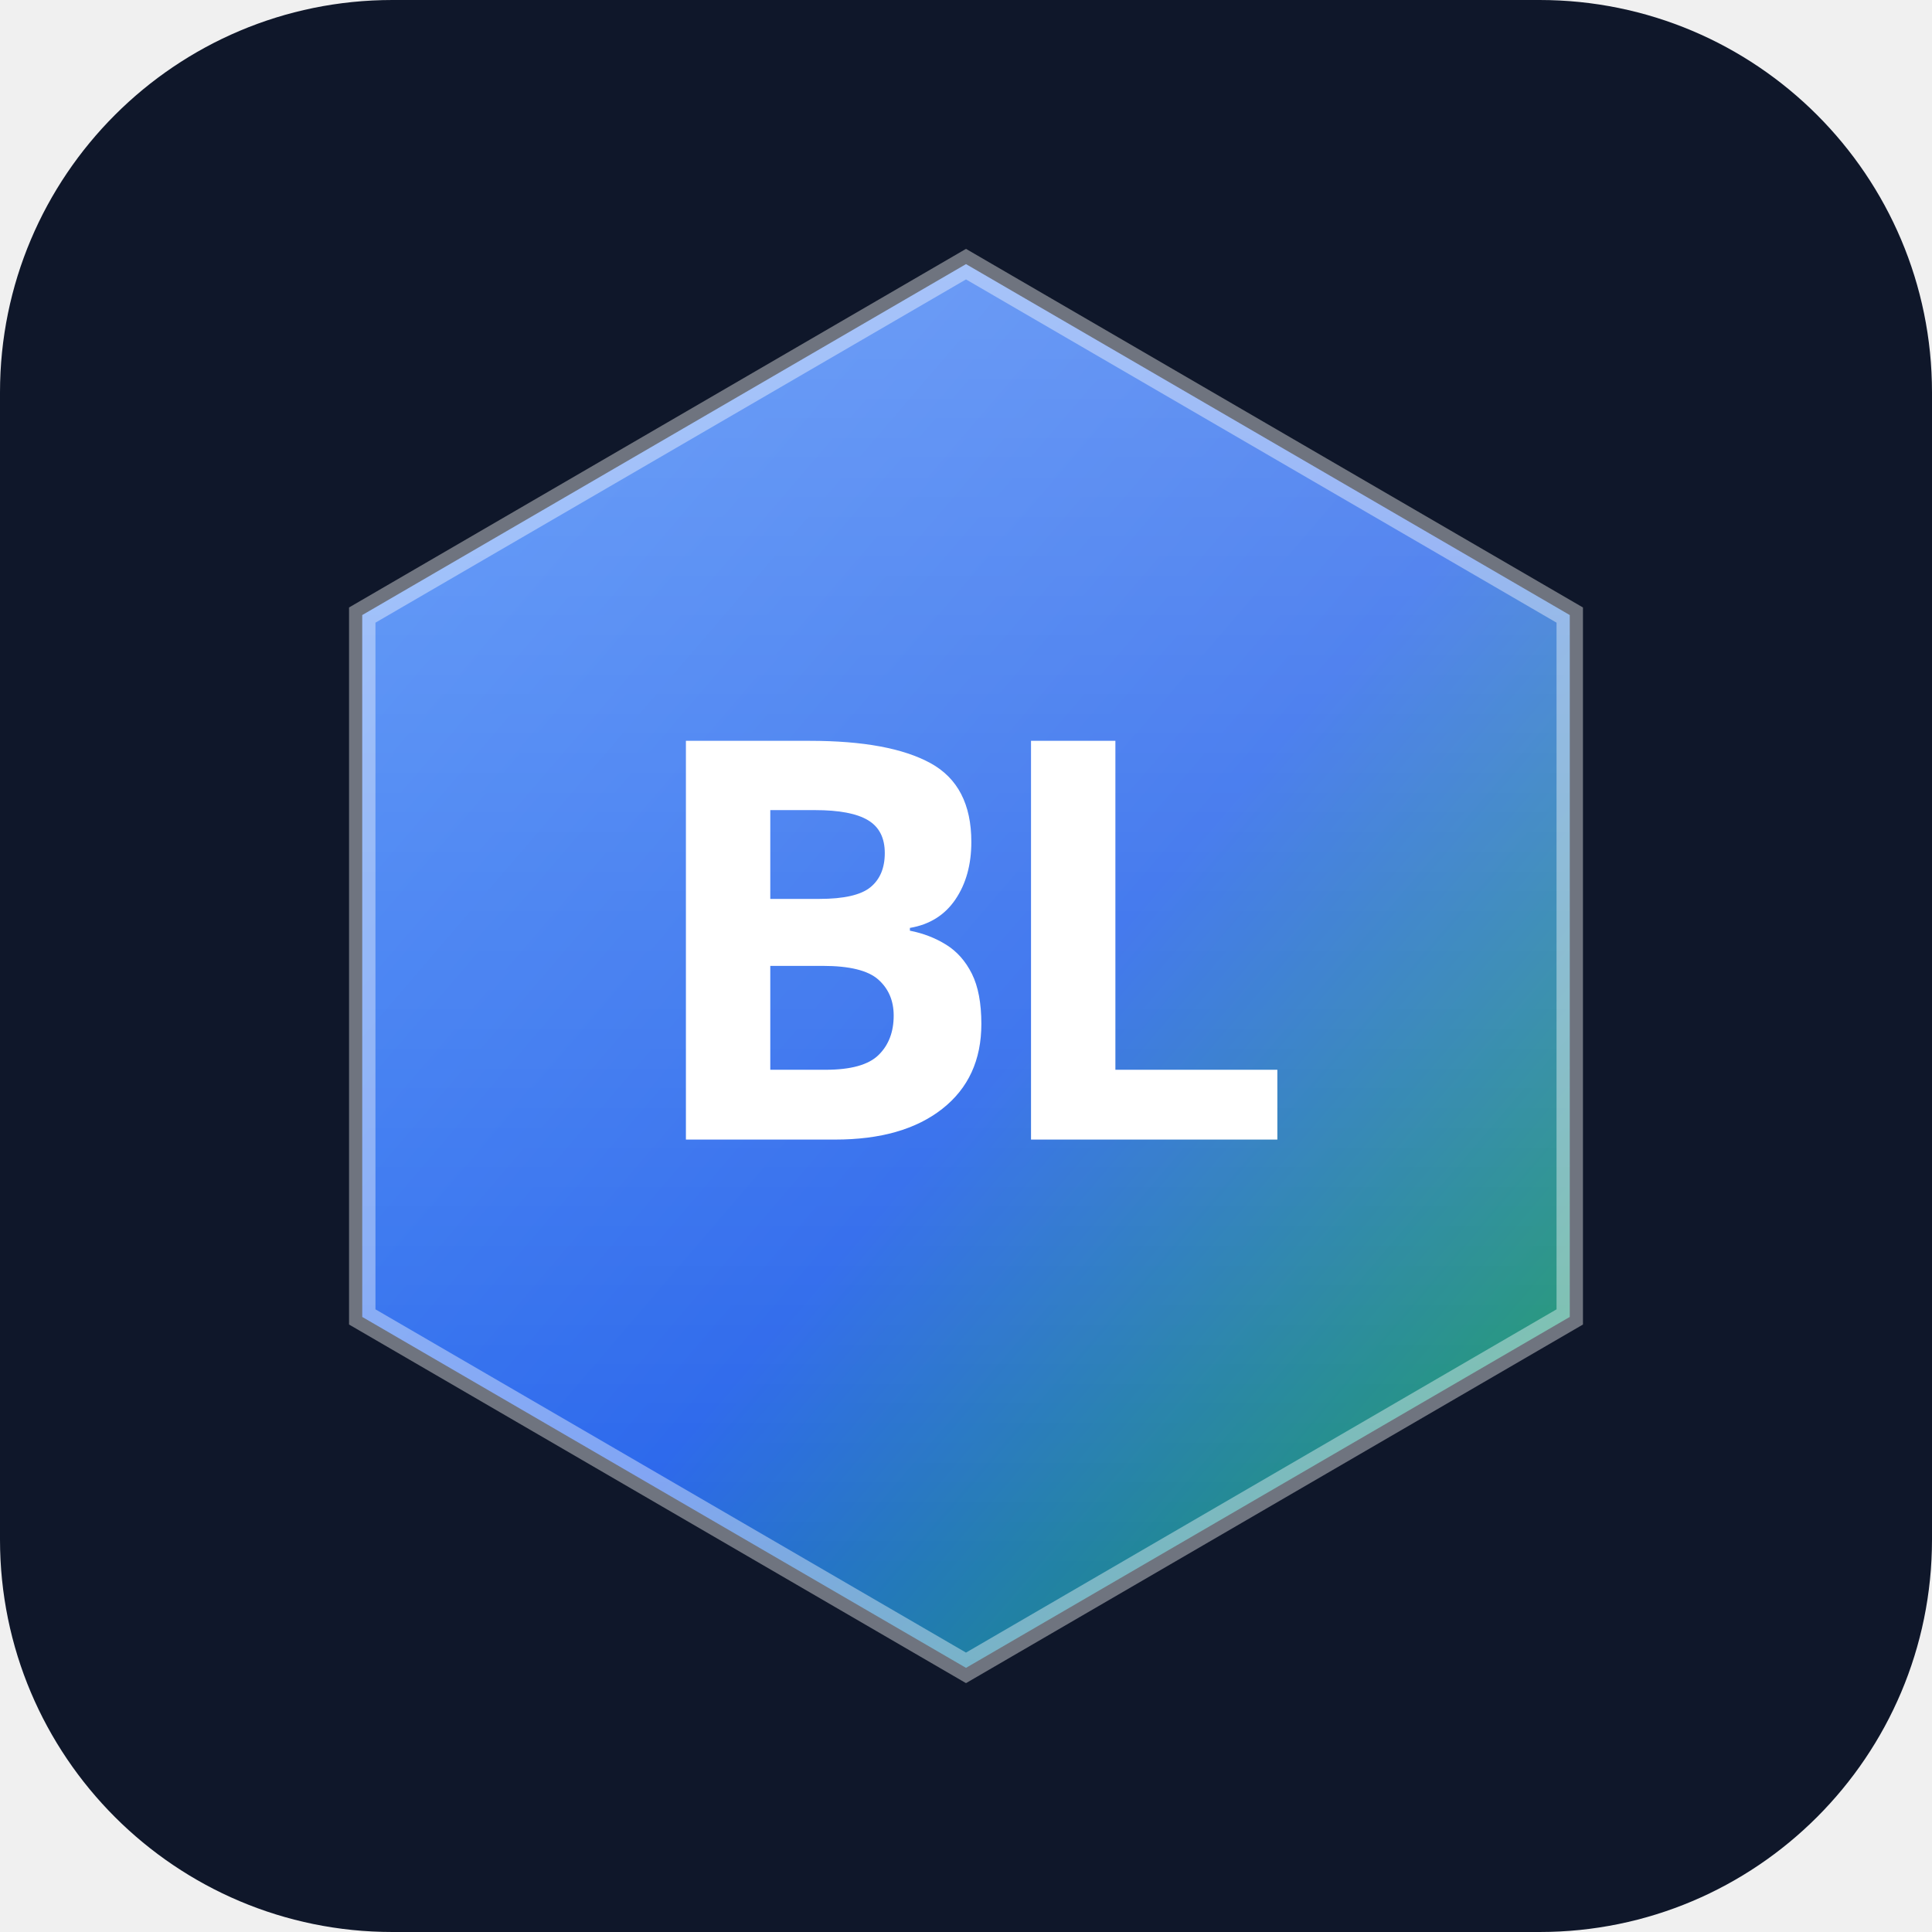
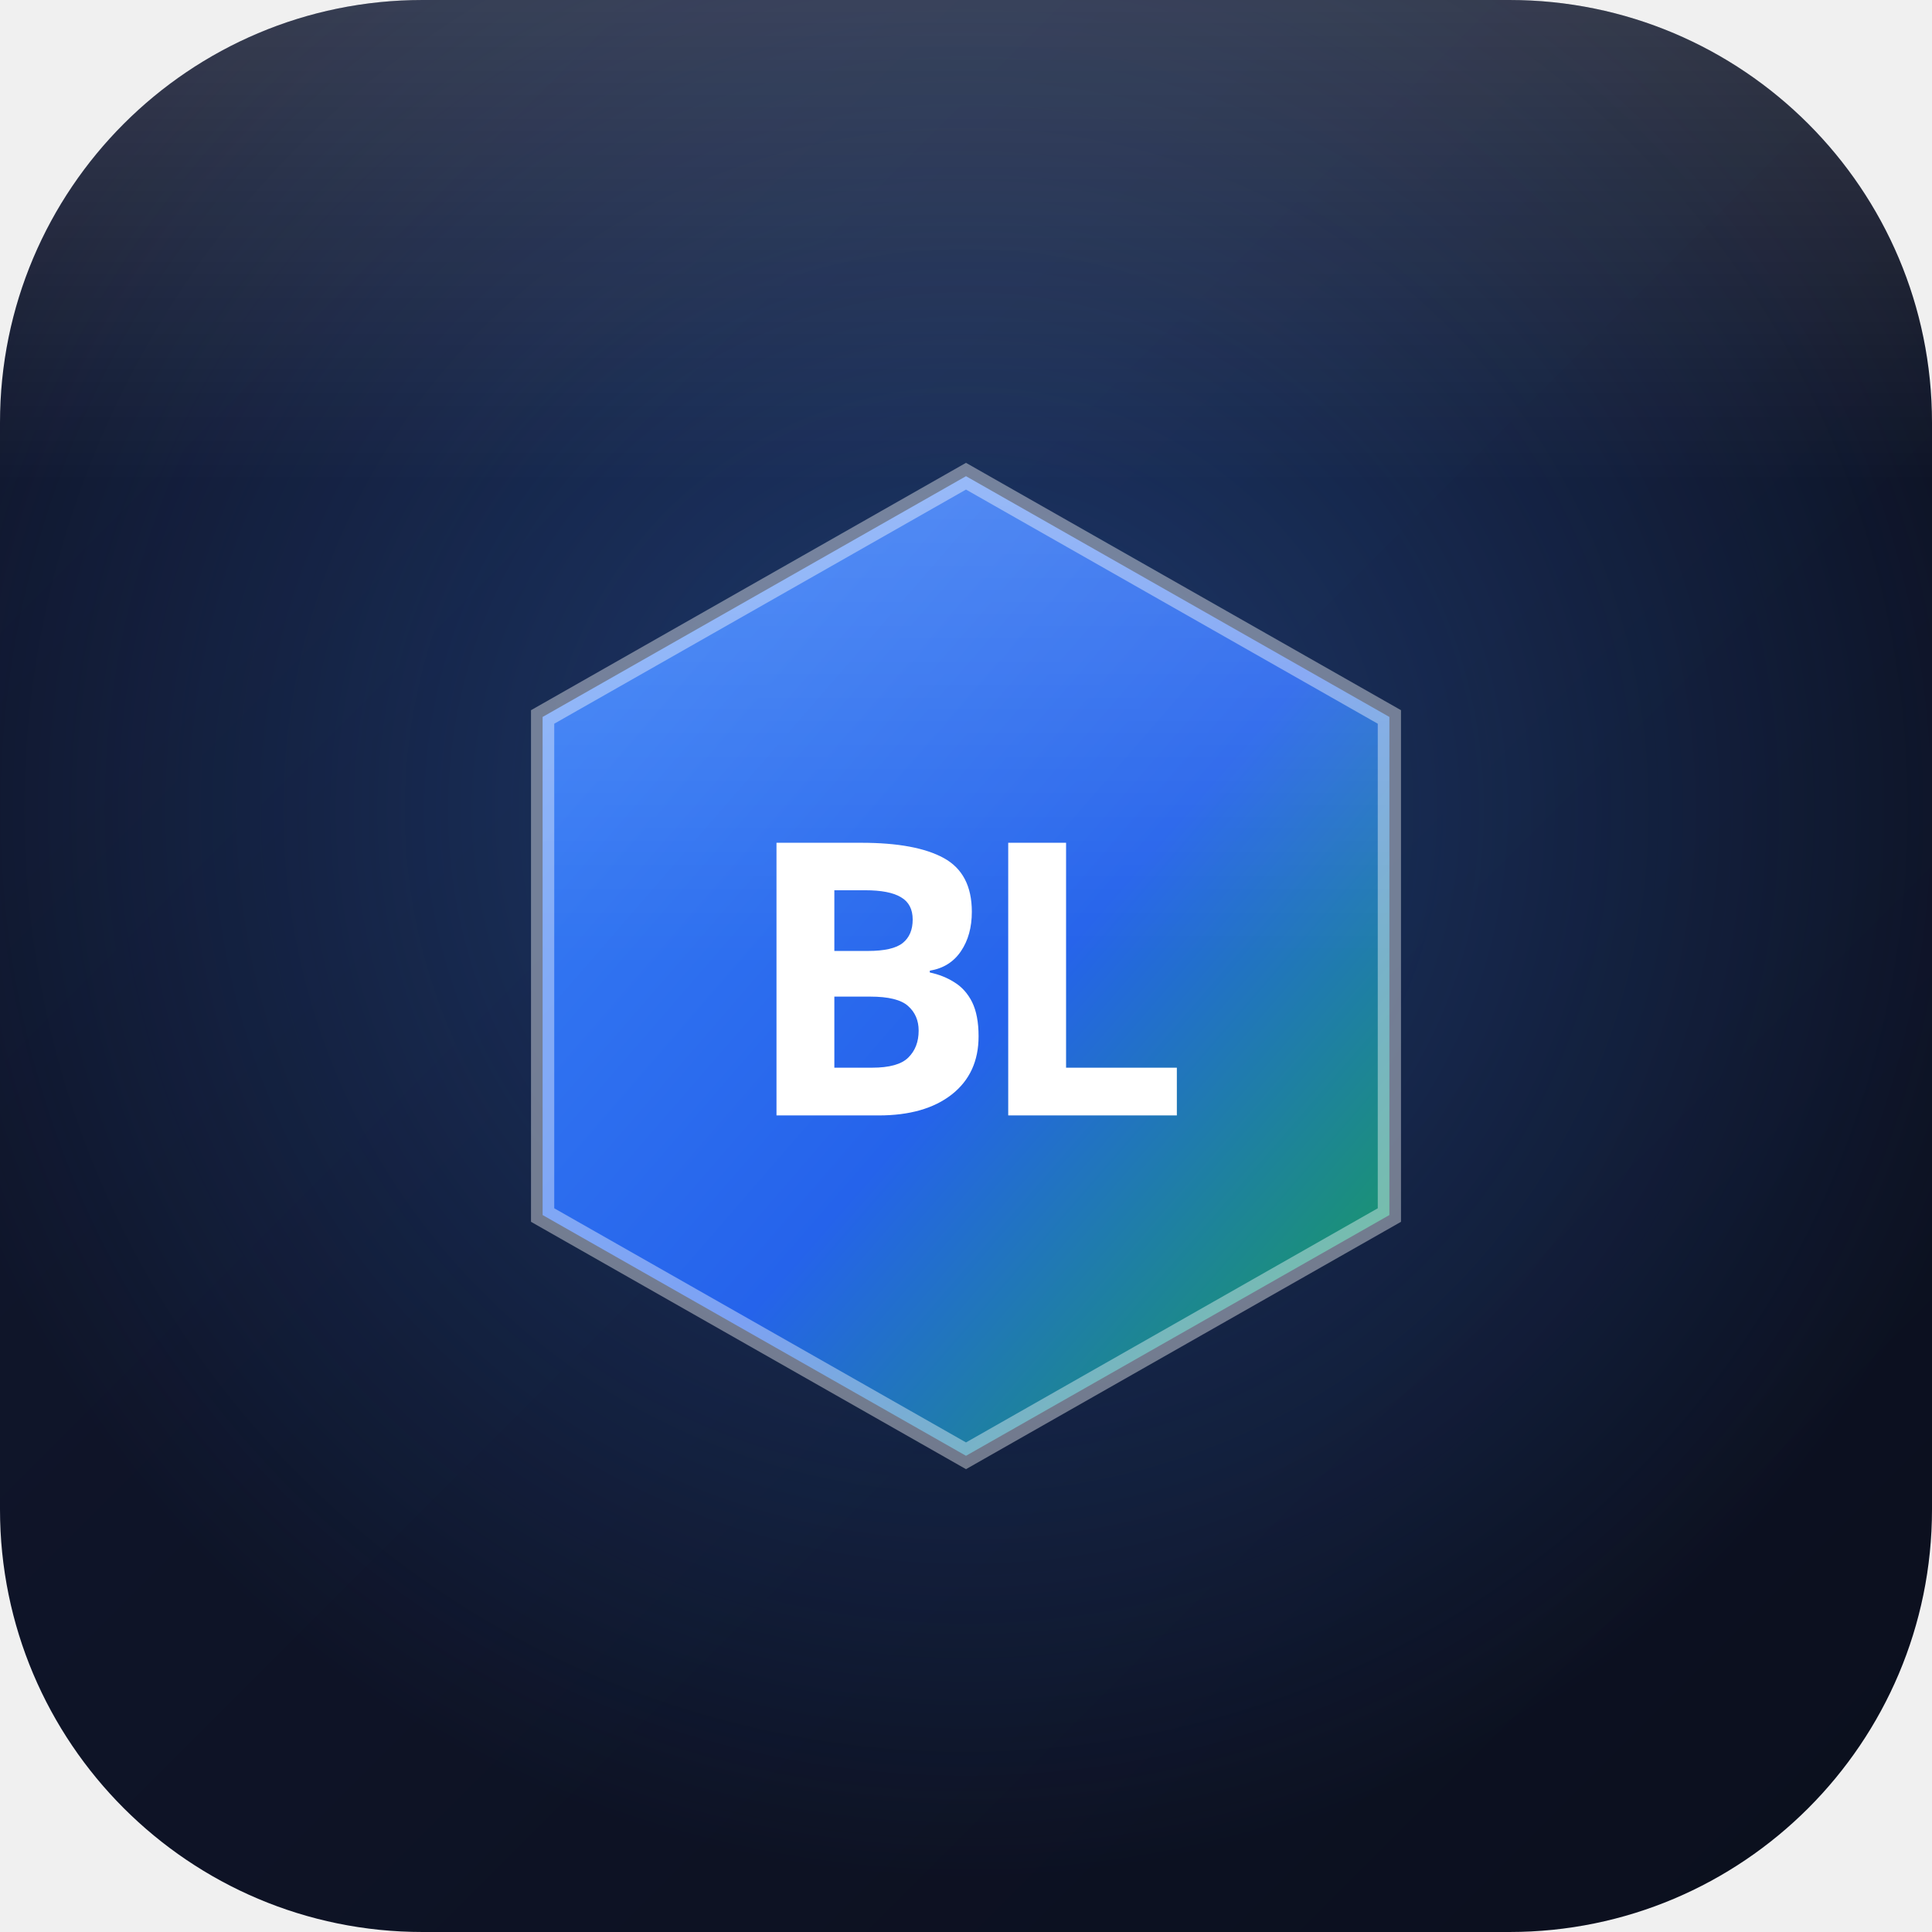
- <svg xmlns="http://www.w3.org/2000/svg" viewBox="0 0 512 512">
+ <svg xmlns="http://www.w3.org/2000/svg" width="512" height="512" viewBox="0 0 512 512" role="img" aria-label="PT. Bioli Lestari">
  <defs>
-     <linearGradient id="g" x1="0" y1="0" x2="1" y2="1">
+     <linearGradient id="bg" x1="0" y1="0" x2="1" y2="1">
+       <stop offset="0" stop-color="#111830" />
+       <stop offset="1" stop-color="#0b0f1d" />
+     </linearGradient>
+     <linearGradient id="hex" x1="0" y1="0" x2="1" y2="1">
      <stop offset="0" stop-color="#3b82f6" />
-       <stop offset=".55" stop-color="#2563eb" />
+       <stop offset="0.55" stop-color="#2563eb" />
      <stop offset="1" stop-color="#16a34a" />
    </linearGradient>
-     <linearGradient id="g2" x1="0" y1="0" x2="0" y2="1">
-       <stop offset="0" stop-color="rgba(255,255,255,.28)" />
-       <stop offset="1" stop-color="rgba(255,255,255,0)" />
+     <linearGradient id="gloss" x1="0" y1="0" x2="0" y2="1">
+       <stop offset="0" stop-color="#ffffff" stop-opacity="0.16" />
+       <stop offset="0.5" stop-color="#ffffff" stop-opacity="0" />
    </linearGradient>
+     <radialGradient id="glow" cx="50%" cy="42%" r="55%">
+       <stop offset="0" stop-color="#3b82f6" stop-opacity="0.35" />
+       <stop offset="1" stop-color="#3b82f6" stop-opacity="0" />
+     </radialGradient>
+     <clipPath id="rr">
+       <rect width="512" height="512" rx="112" ry="112" />
+     </clipPath>
  </defs>
-   <rect width="512" height="512" rx="104" fill="#0f172a" />
-   <path d="M256 70 L416 163 V349 L256 442 L96 349 V163 Z" fill="url(#g)" />
-   <path d="M256 70 L416 163 V349 L256 442 L96 349 V163 Z" fill="url(#g2)" />
-   <path d="M256 70 L416 163 V349 L256 442 L96 349 V163 Z" fill="none" stroke="rgba(255,255,255,.4)" stroke-width="7" />
-   <text x="256" y="302" text-anchor="middle" font-family="'Space Grotesk',system-ui,sans-serif" font-size="148" font-weight="700" fill="#ffffff" letter-spacing="-8">BL</text>
+   <g clip-path="url(#rr)">
+     <rect width="512" height="512" fill="url(#bg)" />
+     <rect width="512" height="512" fill="url(#glow)" />
+     <g transform="translate(115.2 115.2) scale(4.4)">
+       <path d="M32 2.5 L57.5 17 V47 L32 61.5 L6.5 47 V17 Z" fill="url(#hex)" />
+       <path d="M32 2.5 L57.5 17 V47 L32 61.5 L6.5 47 V17 Z" fill="url(#gloss)" />
+       <path d="M32 2.5 L57.5 17 V47 L32 61.5 L6.5 47 V17 Z" fill="none" stroke="rgba(255,255,255,0.4)" stroke-width="1.4" />
+       <text x="32" y="41" text-anchor="middle" font-family="'Space Grotesk',system-ui,sans-serif" font-size="23" font-weight="700" fill="#ffffff" letter-spacing="-1.5">BL</text>
+     </g>
+     <rect width="512" height="256" fill="url(#gloss)" />
+   </g>
</svg>
